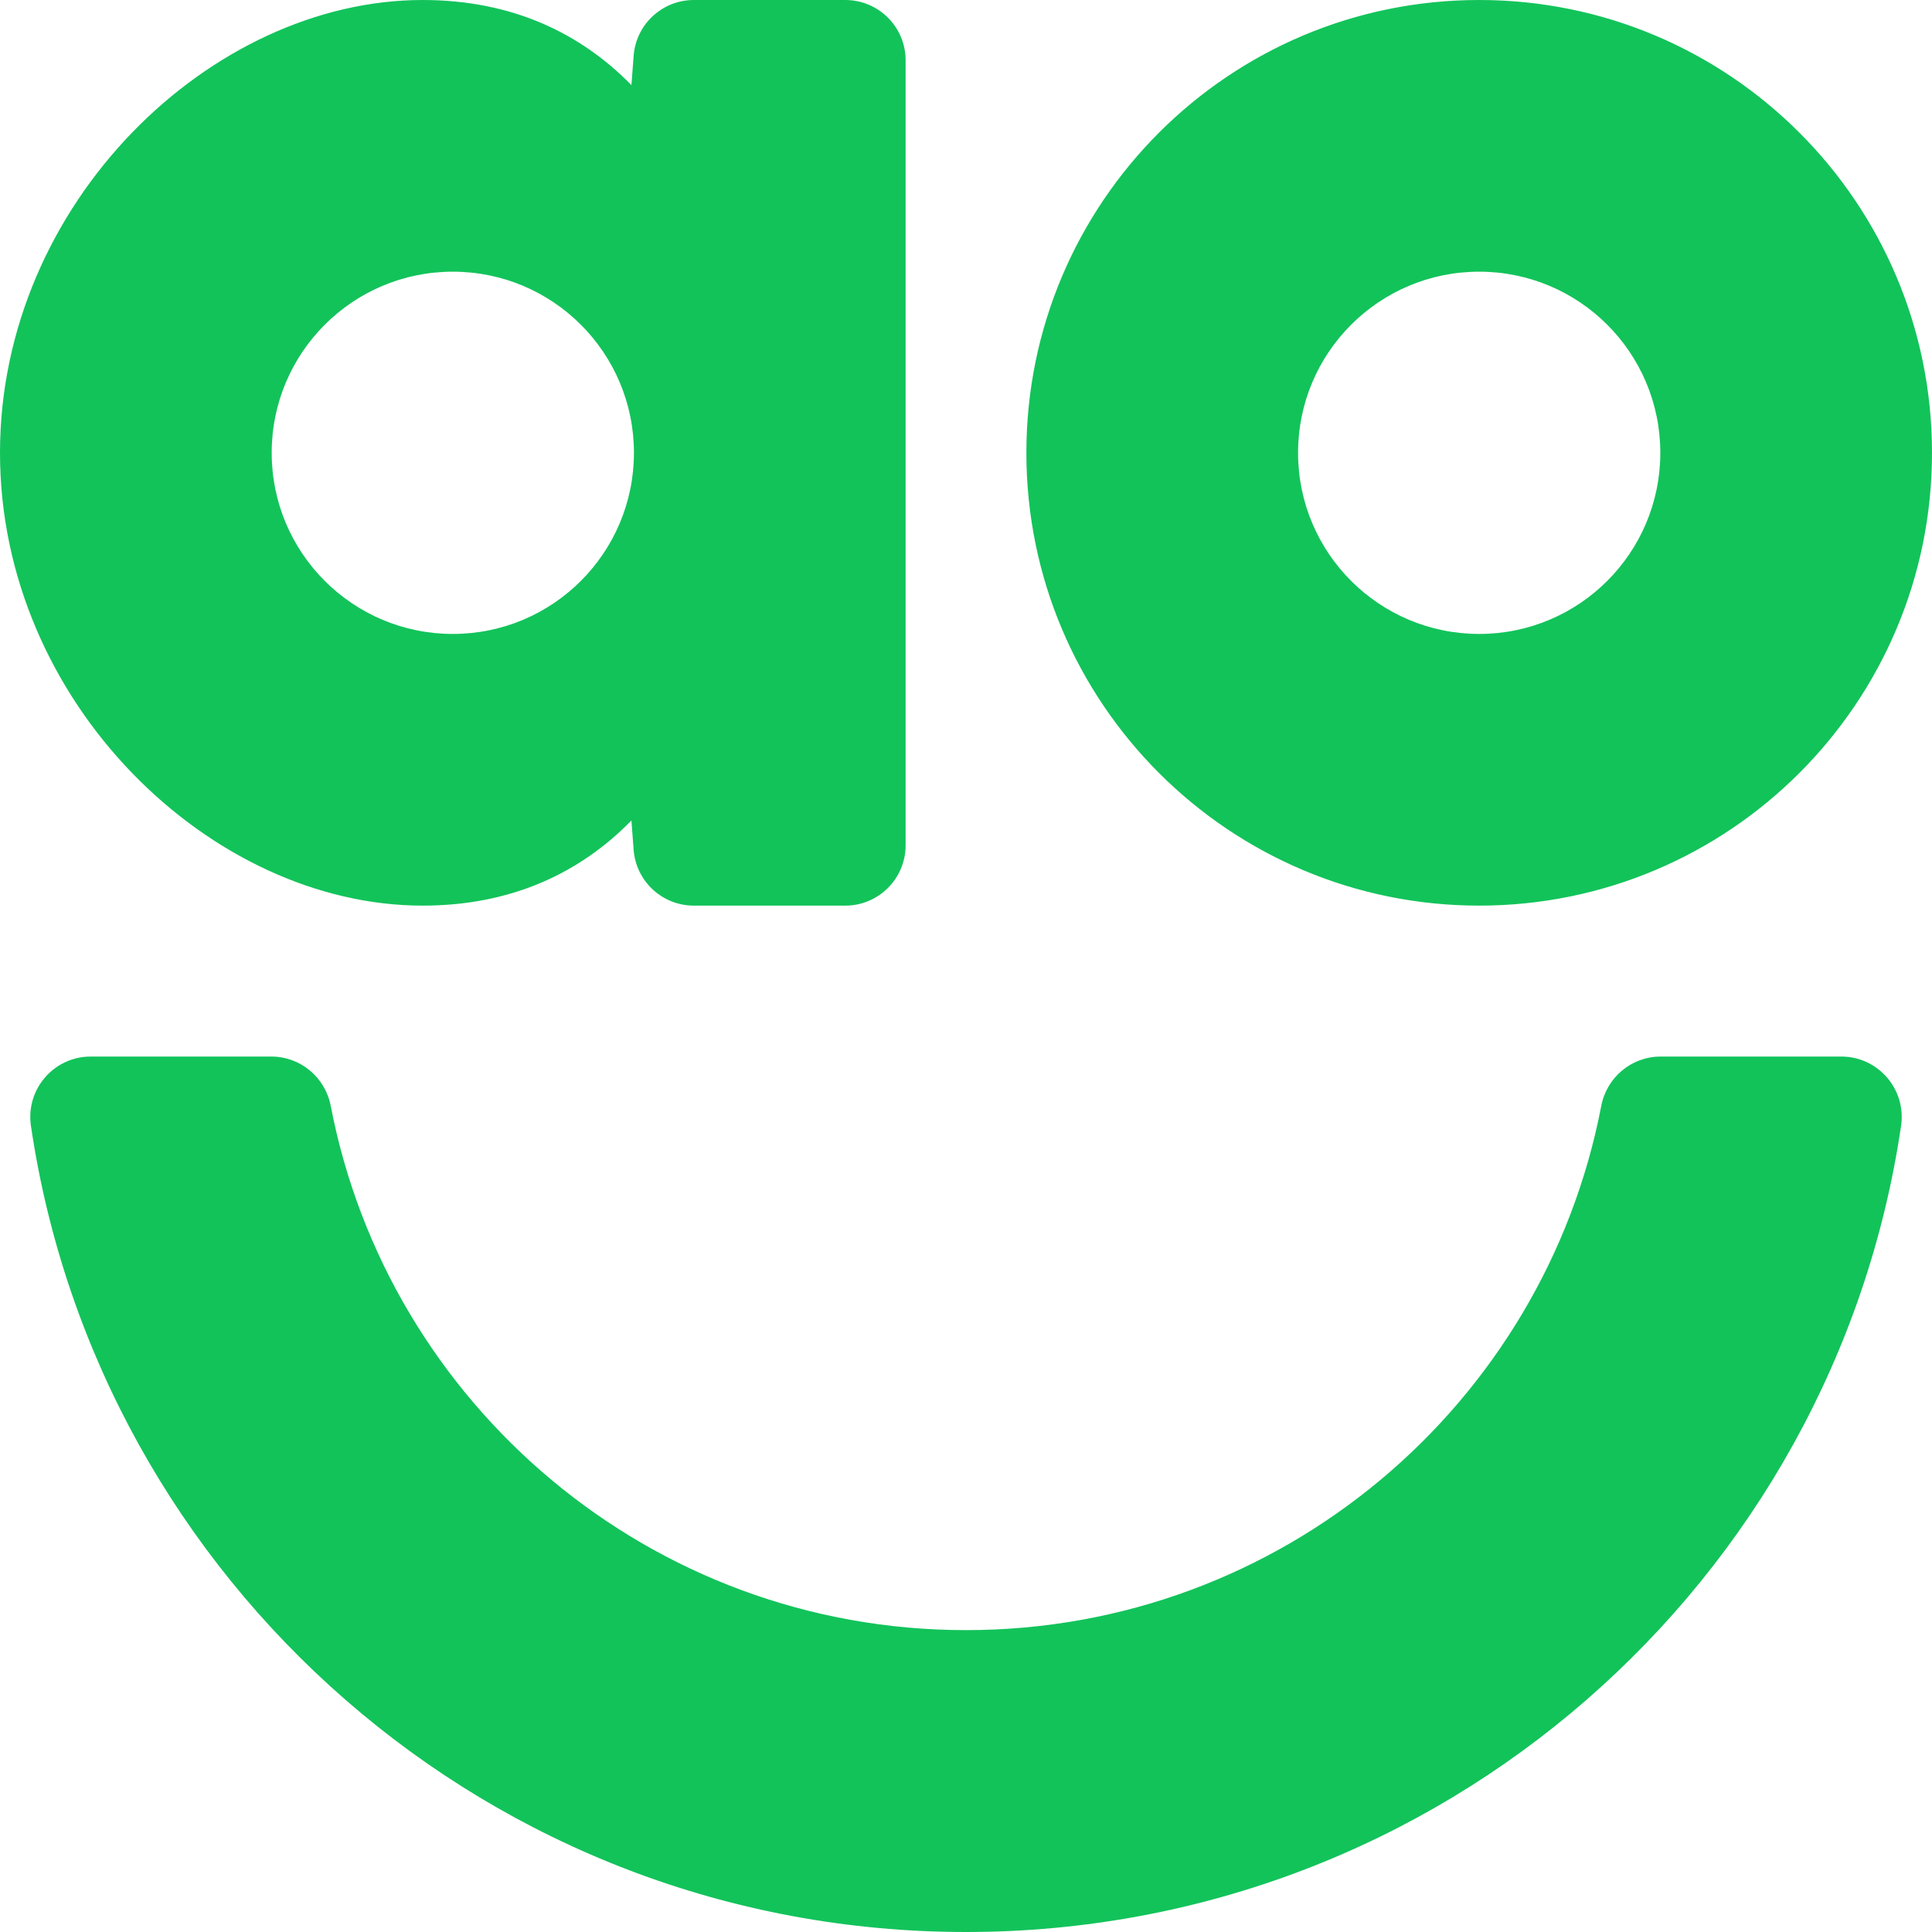
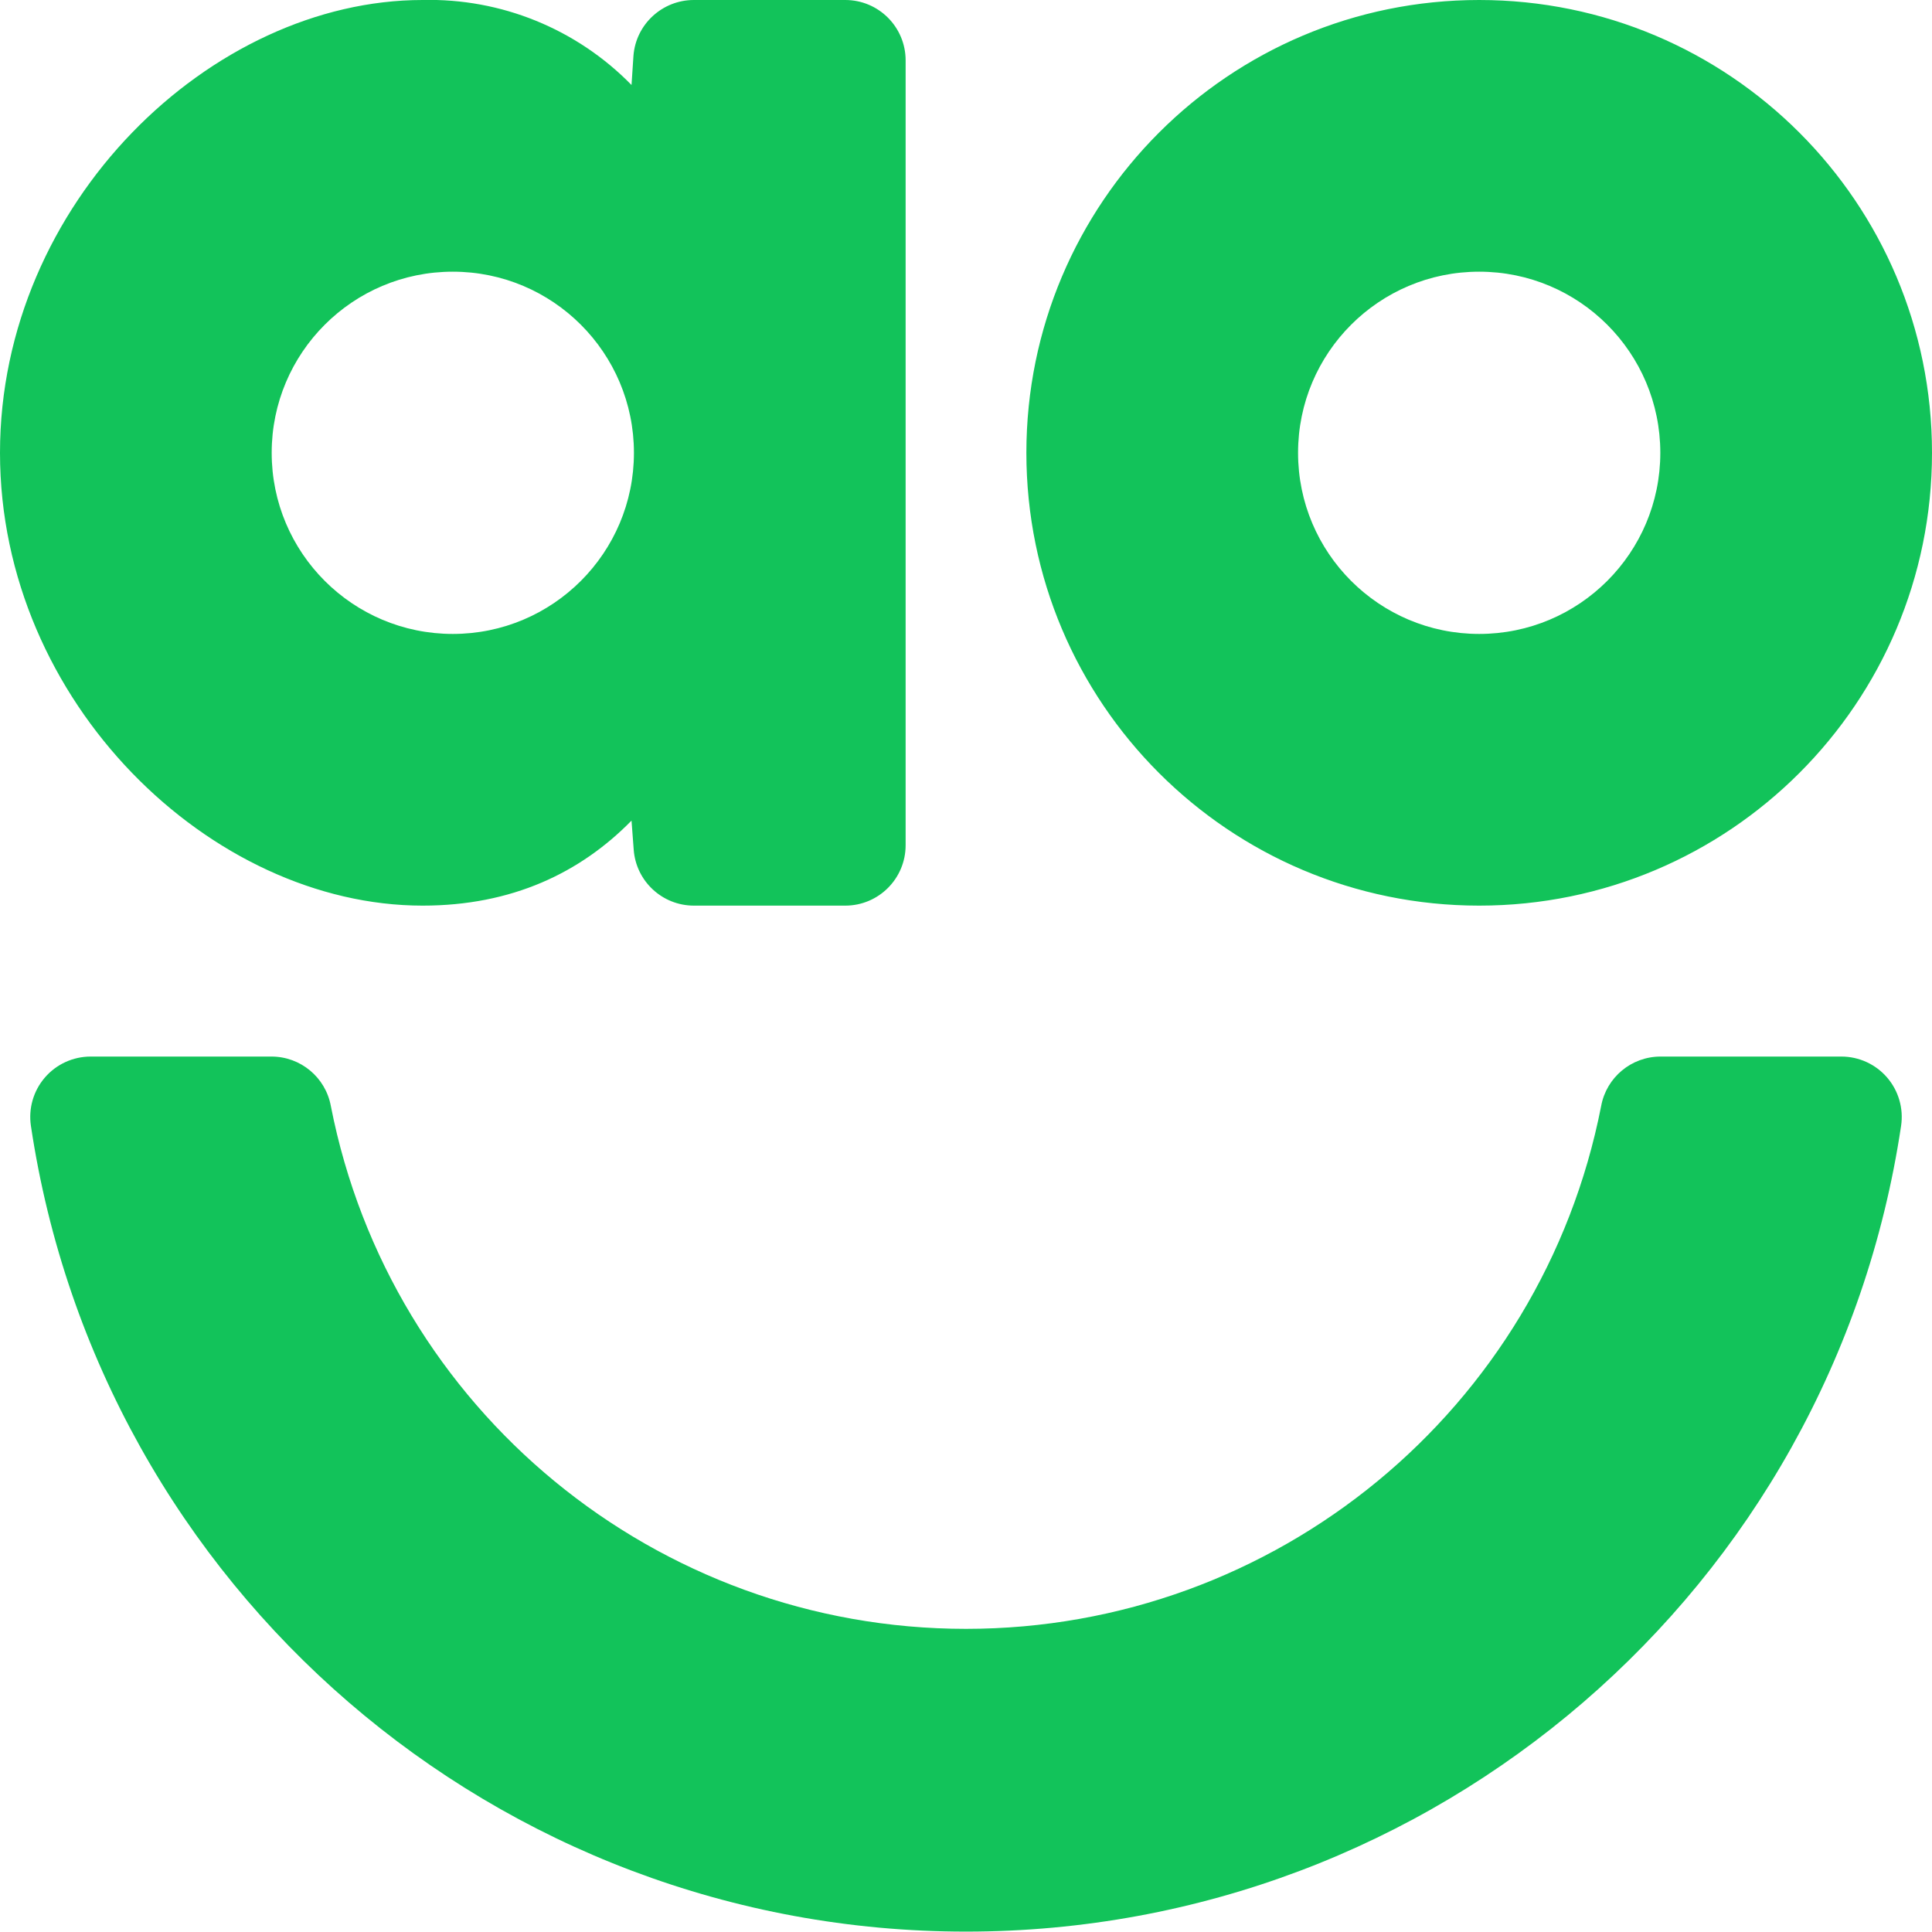
<svg xmlns="http://www.w3.org/2000/svg" viewBox="0 0 800 800">
-   <path fill="#12c35a" fill-rule="evenodd" d="M175 0C87.5 0 0 83.947 0 187.5 0 291.054 87.5 375 175 375c36.924 0 65.317-13.644 86.457-35.248l.914 12.125c.982 13.042 11.85 23.123 24.93 23.123H350c13.807 0 25-11.193 25-25V25c0-13.807-11.193-25-25-25h-62.7c-13.078 0-23.947 10.081-24.929 23.123l-.914 12.125C240.317 13.645 211.924 0 175 0m437.5 0C508.947 0 425 83.947 425 187.5 425 291.054 508.947 375 612.5 375 716.054 375 800 291.054 800 187.5 800 83.947 716.054 0 612.5 0m-425 112.5c41.42 0 75 33.578 75 75s-33.58 75-75 75-75-33.578-75-75 33.58-75 75-75m425 0c41.42 0 75 33.578 75 75s-33.58 75-75 75-75-33.578-75-75 33.58-75 75-75m-574.957 325c-15.281 0-26.962 13.586-24.732 28.703C40.665 655.057 203.406 800 400 800s359.335-144.943 387.191-333.797c2.23-15.117-9.453-28.703-24.734-28.703h-74.836c-12.057 0-22.31 8.622-24.584 20.463C639.297 581.595 530.557 675 400 675s-239.296-93.405-263.037-217.037c-2.274-11.841-12.527-20.463-24.584-20.463z" />
+   <path fill="#12c35a" d="M175 0C87.5 0 0 84 0 187.5S87.5 375 175 375c37 0 65.3-13.6 86.5-35.2l.9 12a25 25 0 0 0 24.9 23.2H350a25 25 0 0 0 25-25V25a25 25 0 0 0-25-25h-62.7c-13 0-24 10-25 23.1l-.8 12.1A117 117 0 0 0 175 0m437.5 0a187.5 187.5 0 1 0 0 375 187.5 187.5 0 0 0 0-375m-425 112.5a75 75 0 1 1 0 150 75 75 0 0 1 0-150m425 0a75 75 0 1 1 0 150 75 75 0 0 1 0-150m-575 325a25 25 0 0 0-24.7 28.7 391.5 391.5 0 0 0 774.4 0 25 25 0 0 0-24.7-28.7h-74.9A25 25 0 0 0 663 458a268 268 0 0 1-526 0 25 25 0 0 0-24.6-20.5z" />
</svg>
